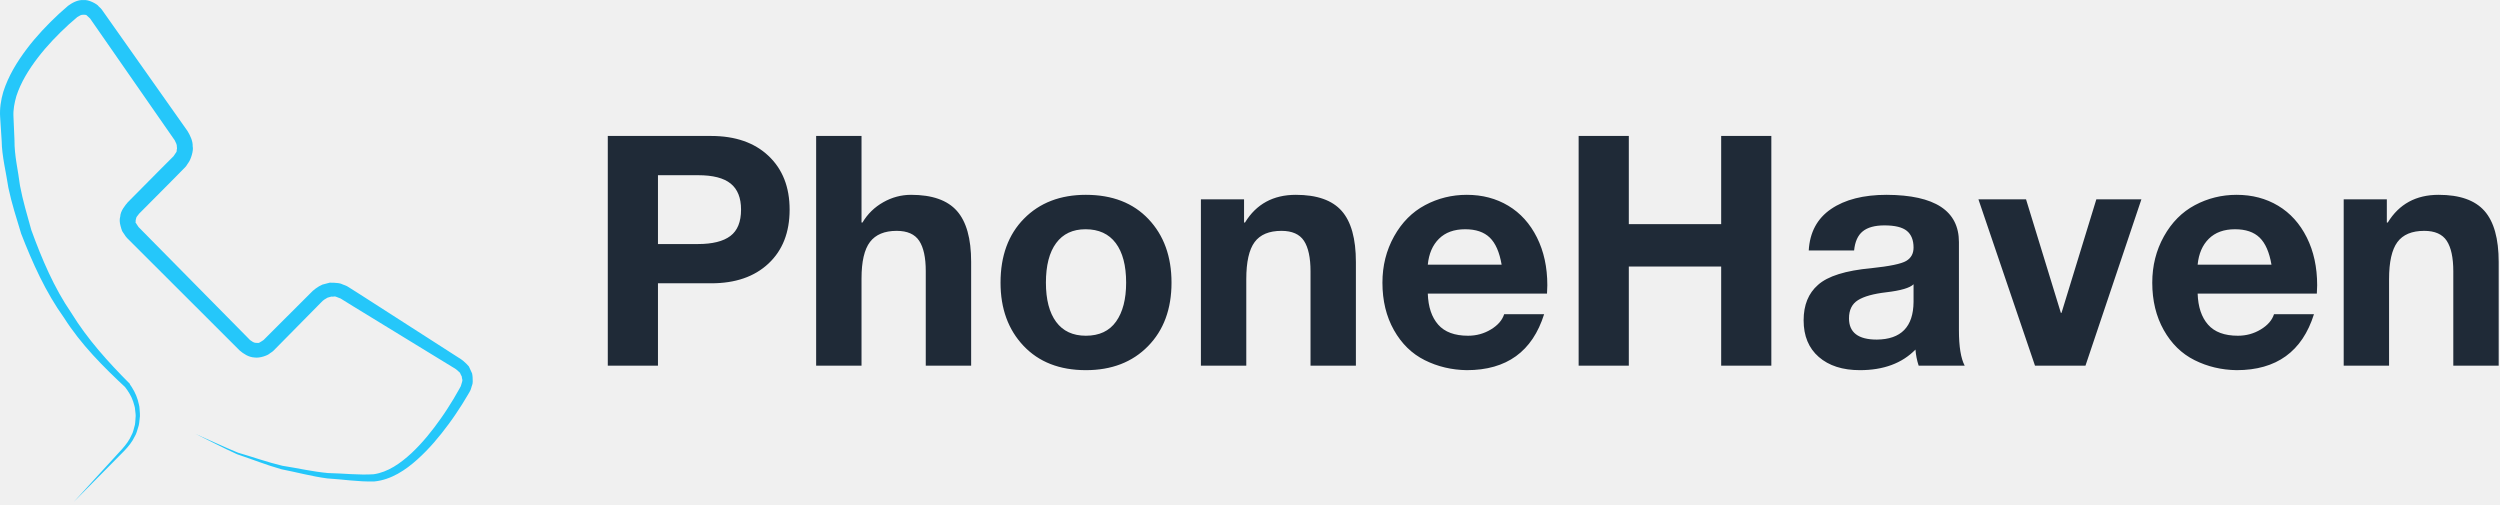
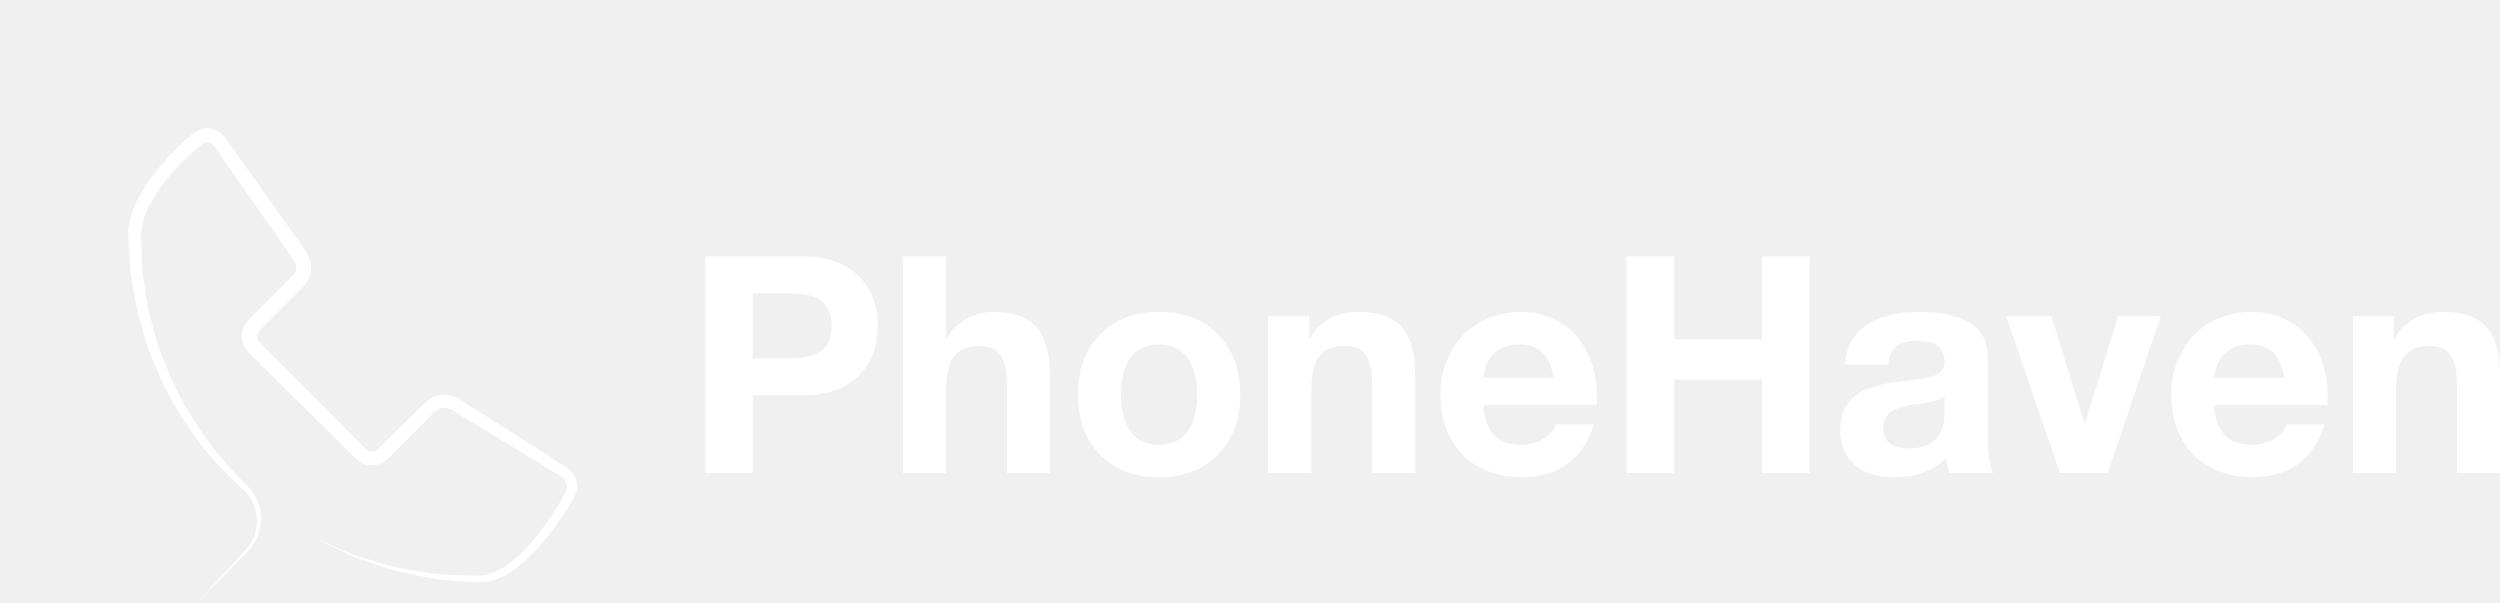
- <svg xmlns="http://www.w3.org/2000/svg" width="243" height="49" viewBox="0 0 243 49" fill="none">
-   <path d="M18.994 42.169C20.374 42.776 21.737 43.43 23.131 43.998C24.575 44.419 25.99 44.925 27.444 45.272C28.927 45.501 30.39 45.845 31.877 45.98C33.357 46.009 34.898 46.193 36.317 46.097C37.71 45.898 38.926 45.035 40.001 44.042C41.072 43.037 42.009 41.874 42.864 40.655C43.296 40.049 43.692 39.416 44.082 38.78L44.639 37.813L44.771 37.57C44.773 37.57 44.853 37.404 44.79 37.541L44.83 37.404C44.861 37.239 44.981 37.002 44.938 36.897C44.896 36.791 44.904 36.703 44.882 36.588C44.815 36.472 44.758 36.356 44.709 36.232C44.531 36.071 44.365 35.882 43.985 35.679L42.054 34.498L34.33 29.773L33.369 29.177L33.129 29.028L33.069 28.991C33.271 29.087 33.087 29.003 33.115 29.018L32.983 28.968C32.825 28.924 32.588 28.782 32.496 28.819C32.396 28.841 32.31 28.84 32.207 28.827C32.082 28.87 31.959 28.906 31.832 28.935C31.605 29.07 31.461 29.121 31.16 29.448L27.977 32.675L27.181 33.482L26.784 33.885L26.584 34.087L26.445 34.204L26.416 34.223L26.356 34.262L26.239 34.34C26.073 34.526 25.26 34.837 24.729 34.748C24.178 34.724 23.663 34.387 23.295 34.067L20.088 30.863L13.671 24.456L12.869 23.655L12.469 23.254L12.368 23.155L12.344 23.129L12.226 22.987L12.185 22.93L12.027 22.693C11.973 22.611 11.921 22.549 11.868 22.447C11.812 22.298 11.761 22.138 11.721 21.975C11.622 21.634 11.608 21.323 11.685 21.058C11.707 20.502 12.172 19.951 12.426 19.654L15.617 16.435L16.419 15.633L16.819 15.233L16.87 15.183L16.895 15.158C16.862 15.199 17.004 15.031 16.827 15.245L16.906 15.127L17.065 14.892C17.223 14.707 17.166 14.632 17.176 14.566C17.199 14.509 17.223 14.421 17.191 14.29C17.203 14.023 17.105 13.908 16.981 13.635L14.391 9.908L9.21 2.452L8.886 1.986L8.725 1.752C8.906 1.961 8.76 1.797 8.793 1.837L8.768 1.813L8.718 1.764L8.615 1.666C8.479 1.52 8.32 1.384 8.292 1.455C8.241 1.469 8.219 1.397 8.098 1.436C7.876 1.421 7.781 1.503 7.511 1.66L6.686 2.377C5.601 3.372 4.571 4.441 3.682 5.6C2.796 6.756 2.025 8.007 1.593 9.333C1.403 10.002 1.272 10.661 1.309 11.34L1.407 13.612C1.395 15.154 1.762 16.561 1.942 18.039C2.215 19.493 2.649 20.933 3.046 22.367C4.067 25.164 5.236 27.943 6.931 30.415C8.5 32.967 10.518 35.201 12.635 37.322L12.268 37.727L12.161 37.622L12.553 37.251C12.913 37.748 13.217 38.285 13.389 38.872C13.45 39.171 13.57 39.459 13.568 39.767C13.584 40.05 13.634 40.404 13.576 40.681C13.533 40.971 13.541 41.255 13.425 41.553C13.327 41.844 13.266 42.154 13.104 42.408C12.851 42.952 12.458 43.429 12.055 43.845L7.169 48.785L11.86 43.657C12.243 43.228 12.579 42.783 12.798 42.264C12.943 42.02 12.979 41.745 13.06 41.485C13.156 41.237 13.142 40.926 13.174 40.642C13.219 40.342 13.154 40.117 13.132 39.822C13.127 39.542 13.003 39.287 12.94 39.02C12.765 38.496 12.471 38.027 12.136 37.596L12.529 37.225L12.641 37.326L12.273 37.732C10.05 35.663 7.869 33.482 6.223 30.888C4.433 28.394 3.167 25.571 2.055 22.709C1.611 21.24 1.136 19.774 0.817 18.261C0.59 16.737 0.182 15.183 0.162 13.681L0.015 11.412C-0.047 10.573 0.088 9.72 0.317 8.934C0.816 7.369 1.66 6.006 2.598 4.759C3.542 3.511 4.611 2.388 5.743 1.333L6.624 0.557C6.973 0.305 7.552 -0.042 8.103 0.009C8.606 -0.072 9.487 0.419 9.592 0.62L9.694 0.717L9.747 0.766L9.772 0.791C9.822 0.848 9.696 0.697 9.891 0.925L10.055 1.157L10.381 1.62L15.615 9.037L18.232 12.745C18.461 13.13 18.754 13.7 18.728 14.211C18.838 14.64 18.528 15.524 18.343 15.769L18.185 16.005L18.108 16.123L17.992 16.262L17.967 16.287L17.918 16.337L17.519 16.741L16.724 17.548L13.528 20.763C13.32 21.041 13.231 21.089 13.213 21.314C13.164 21.421 13.191 21.481 13.197 21.512C13.194 21.535 13.18 21.56 13.16 21.598C13.19 21.662 13.259 21.751 13.306 21.827L13.463 22.063L13.502 22.122C13.529 22.157 13.339 21.921 13.432 22.033L13.456 22.058L13.556 22.159L13.954 22.562L14.749 23.369L21.119 29.824L24.303 33.051C24.524 33.207 24.639 33.308 24.866 33.326C25.061 33.295 25.049 33.448 25.466 33.15L25.584 33.072L25.643 33.034L25.673 33.014C25.708 32.988 25.476 33.173 25.586 33.083L25.786 32.883L26.187 32.483L26.988 31.681L30.195 28.477C30.397 28.241 30.893 27.851 31.332 27.665L32.047 27.476C32.32 27.468 32.611 27.488 32.885 27.52C33.175 27.553 33.268 27.648 33.469 27.707L33.6 27.759C33.671 27.794 33.536 27.718 33.776 27.844L33.836 27.881L34.075 28.032L35.031 28.637L42.651 33.53L44.555 34.753C44.844 34.91 45.246 35.228 45.576 35.621C45.687 35.84 45.791 36.067 45.885 36.292C45.946 36.543 45.948 36.842 45.949 37.111C45.944 37.385 45.85 37.498 45.806 37.7L45.764 37.836C45.677 38.065 45.697 37.975 45.659 38.061L45.515 38.313L44.917 39.301C44.502 39.948 44.081 40.589 43.622 41.204C42.712 42.442 41.718 43.627 40.56 44.665C39.425 45.685 38.021 46.636 36.391 46.797C34.81 46.841 33.34 46.592 31.816 46.503C30.314 46.307 28.841 45.902 27.358 45.613C25.901 45.205 24.487 44.635 23.057 44.158C21.686 43.536 20.349 42.829 18.994 42.169Z" fill="#25C7FA" />
-   <path d="M69.11 13.215C71.471 13.215 73.334 13.862 74.701 15.154C76.068 16.446 76.751 18.187 76.751 20.376C76.751 22.585 76.068 24.331 74.701 25.613C73.334 26.895 71.481 27.536 69.141 27.536H63.954V35.541H59.077V13.215H69.11ZM67.836 23.721C69.245 23.721 70.296 23.461 70.989 22.94C71.683 22.419 72.03 21.564 72.03 20.376C72.03 19.229 71.693 18.385 71.02 17.843C70.347 17.301 69.296 17.03 67.868 17.03H63.954V23.721H67.836ZM83.74 13.215V21.627H83.834C84.33 20.793 85.004 20.136 85.853 19.657C86.701 19.177 87.602 18.937 88.555 18.937C90.605 18.937 92.091 19.459 93.012 20.501C93.934 21.543 94.395 23.19 94.395 25.441V35.541H89.984V26.348C89.984 25.035 89.772 24.055 89.347 23.409C88.922 22.763 88.192 22.439 87.157 22.439C85.977 22.439 85.112 22.799 84.563 23.518C84.015 24.237 83.74 25.421 83.74 27.067V35.541H79.329V13.215H83.74ZM105.546 18.937C108.114 18.937 110.143 19.724 111.634 21.298C113.125 22.872 113.871 24.931 113.871 27.474C113.871 30.038 113.11 32.096 111.587 33.649C110.065 35.202 108.052 35.979 105.546 35.979C102.999 35.979 100.98 35.192 99.489 33.618C97.998 32.044 97.252 29.996 97.252 27.474C97.252 24.868 98.013 22.794 99.535 21.251C101.057 19.709 103.061 18.937 105.546 18.937ZM101.663 27.474C101.663 29.12 101.994 30.392 102.657 31.288C103.32 32.185 104.283 32.633 105.546 32.633C106.851 32.633 107.829 32.174 108.481 31.257C109.134 30.34 109.46 29.079 109.46 27.474C109.46 25.806 109.123 24.524 108.45 23.628C107.777 22.731 106.799 22.283 105.515 22.283C104.272 22.283 103.32 22.731 102.657 23.628C101.994 24.524 101.663 25.806 101.663 27.474ZM125.954 18.937C128.004 18.937 129.49 19.459 130.411 20.501C131.333 21.543 131.793 23.2 131.793 25.473V35.541H127.383V26.379C127.383 25.045 127.17 24.055 126.746 23.409C126.321 22.763 125.591 22.439 124.556 22.439C123.355 22.439 122.485 22.804 121.947 23.534C121.408 24.264 121.139 25.462 121.139 27.13V35.541H116.728V19.375H120.922V21.627H121.015C122.112 19.834 123.759 18.937 125.954 18.937ZM142.572 18.937C144.084 18.937 145.43 19.292 146.61 20C147.79 20.709 148.717 21.736 149.39 23.081C150.063 24.425 150.4 25.973 150.4 27.724C150.4 27.891 150.389 28.162 150.369 28.537H138.782C138.824 29.829 139.16 30.835 139.792 31.554C140.424 32.273 141.392 32.633 142.696 32.633C143.504 32.633 144.244 32.43 144.917 32.023C145.59 31.617 146.02 31.122 146.206 30.538H150.089C148.95 34.165 146.445 35.979 142.572 35.979C141.102 35.958 139.74 35.635 138.487 35.009C137.234 34.384 136.235 33.41 135.49 32.086C134.744 30.762 134.372 29.225 134.372 27.474C134.372 25.827 134.75 24.326 135.505 22.971C136.261 21.616 137.265 20.605 138.518 19.938C139.771 19.271 141.122 18.937 142.572 18.937ZM145.958 25.723C145.751 24.514 145.368 23.638 144.808 23.096C144.249 22.554 143.452 22.283 142.417 22.283C141.34 22.283 140.491 22.591 139.87 23.206C139.248 23.82 138.886 24.66 138.782 25.723H145.958ZM158.321 13.215V21.783H167.298V13.215H172.174V35.541H167.298V25.91H158.321V35.541H153.444V13.215H158.321ZM183.388 18.937C188.068 18.958 190.408 20.49 190.408 23.534V32.101C190.408 33.686 190.594 34.832 190.967 35.541H186.494C186.328 35.041 186.225 34.52 186.183 33.977C184.879 35.312 183.077 35.979 180.779 35.979C179.101 35.979 177.771 35.551 176.787 34.697C175.803 33.842 175.312 32.654 175.312 31.132C175.312 29.652 175.778 28.506 176.709 27.693C177.662 26.838 179.391 26.296 181.897 26.067C183.678 25.879 184.806 25.645 185.283 25.363C185.759 25.082 185.997 24.649 185.997 24.066C185.997 23.336 185.78 22.794 185.345 22.439C184.91 22.085 184.185 21.908 183.17 21.908C182.238 21.908 181.534 22.101 181.058 22.486C180.582 22.872 180.302 23.492 180.219 24.347H175.809C175.912 22.575 176.637 21.23 177.983 20.313C179.329 19.396 181.13 18.937 183.388 18.937ZM179.722 30.945C179.722 32.32 180.623 33.008 182.425 33.008C184.786 32.987 185.976 31.768 185.997 29.35V27.63C185.645 27.984 184.754 28.245 183.326 28.412C182.083 28.558 181.172 28.813 180.592 29.178C180.012 29.543 179.722 30.131 179.722 30.945ZM196.931 19.375L200.317 30.413H200.379L203.764 19.375H208.144L202.708 35.541H197.801L192.303 19.375H196.931ZM217.401 18.937C218.912 18.937 220.259 19.292 221.439 20C222.619 20.709 223.546 21.736 224.219 23.081C224.892 24.425 225.228 25.973 225.228 27.724C225.228 27.891 225.218 28.162 225.197 28.537H213.611C213.653 29.829 213.989 30.835 214.621 31.554C215.252 32.273 216.22 32.633 217.525 32.633C218.333 32.633 219.073 32.43 219.746 32.023C220.419 31.617 220.849 31.122 221.035 30.538H224.918C223.779 34.165 221.273 35.979 217.401 35.979C215.93 35.958 214.569 35.635 213.316 35.009C212.063 34.384 211.064 33.41 210.319 32.086C209.573 30.762 209.2 29.225 209.2 27.474C209.2 25.827 209.578 24.326 210.334 22.971C211.09 21.616 212.094 20.605 213.347 19.938C214.6 19.271 215.951 18.937 217.401 18.937ZM220.787 25.723C220.579 24.514 220.196 23.638 219.637 23.096C219.078 22.554 218.281 22.283 217.245 22.283C216.169 22.283 215.32 22.591 214.698 23.206C214.077 23.82 213.715 24.66 213.611 25.723H220.787ZM237.032 18.937C239.082 18.937 240.568 19.459 241.489 20.501C242.411 21.543 242.872 23.2 242.872 25.473V35.541H238.461V26.379C238.461 25.045 238.249 24.055 237.824 23.409C237.4 22.763 236.67 22.439 235.634 22.439C234.433 22.439 233.564 22.804 233.025 23.534C232.487 24.264 232.217 25.462 232.217 27.13V35.541H227.807V19.375H232V21.627H232.093C233.191 19.834 234.837 18.937 237.032 18.937Z" fill="#1F2A37" />
+ <svg xmlns="http://www.w3.org/2000/svg" width="390" height="94" viewBox="0 0 390 94" fill="none">
+   <g clip-path="url(#clip0_10_22)">
+     <path d="M48.937 83.819C51.039 84.737 53.114 85.727 55.238 86.586C57.439 87.224 59.594 87.99 61.809 88.515C64.068 88.86 66.297 89.381 68.562 89.585C70.817 89.629 73.165 89.908 75.327 89.763C77.448 89.461 79.301 88.155 80.939 86.652C82.571 85.132 83.999 83.371 85.301 81.527C85.959 80.61 86.562 79.652 87.156 78.689L88.004 77.226L88.206 76.859C88.209 76.859 88.331 76.606 88.235 76.815L88.295 76.606C88.342 76.358 88.526 75.998 88.461 75.839C88.396 75.678 88.409 75.546 88.375 75.373C88.273 75.196 88.186 75.021 88.112 74.833C87.84 74.589 87.588 74.304 87.008 73.997L84.067 72.209L72.3 65.059L70.835 64.156L70.469 63.93L70.378 63.874C70.686 64.021 70.406 63.892 70.448 63.916L70.247 63.84C70.007 63.774 69.646 63.558 69.506 63.614C69.353 63.648 69.222 63.646 69.065 63.627C68.875 63.692 68.688 63.746 68.494 63.789C68.148 63.994 67.929 64.071 67.471 64.566L62.622 69.451L61.409 70.671L60.803 71.282L60.5 71.587L60.287 71.763L60.243 71.793L60.152 71.851L59.974 71.97C59.72 72.252 58.482 72.721 57.674 72.587C56.834 72.551 56.049 72.04 55.489 71.557L50.603 66.707L40.826 57.011L39.606 55.799L38.995 55.192L38.842 55.042L38.805 55.003L38.625 54.788L38.563 54.702L38.322 54.344C38.241 54.219 38.161 54.125 38.08 53.972C37.995 53.745 37.917 53.504 37.856 53.257C37.706 52.74 37.684 52.269 37.801 51.869C37.834 51.028 38.543 50.194 38.93 49.744L43.791 44.872L45.013 43.659L45.623 43.054L45.7 42.977L45.739 42.94C45.688 43.002 45.905 42.748 45.635 43.071L45.755 42.893L45.998 42.537C46.237 42.257 46.151 42.144 46.167 42.044C46.202 41.958 46.237 41.824 46.19 41.627C46.208 41.223 46.058 41.048 45.869 40.636L41.923 34.994L34.031 23.71L33.537 23.005L33.292 22.652C33.567 22.968 33.345 22.719 33.396 22.781L33.357 22.743L33.281 22.669L33.125 22.521C32.917 22.3 32.676 22.094 32.632 22.202C32.554 22.223 32.52 22.115 32.337 22.174C31.999 22.15 31.854 22.274 31.443 22.512L30.186 23.597C28.533 25.103 26.964 26.721 25.609 28.475C24.26 30.225 23.085 32.117 22.428 34.125C22.138 35.137 21.938 36.133 21.994 37.162L22.143 40.6C22.126 42.933 22.685 45.064 22.958 47.299C23.375 49.5 24.035 51.68 24.641 53.85C26.196 58.083 27.976 62.289 30.559 66.029C32.949 69.892 36.023 73.273 39.249 76.483L38.69 77.097L38.526 76.937L39.124 76.375C39.672 77.128 40.135 77.941 40.397 78.829C40.491 79.282 40.674 79.716 40.67 80.183C40.694 80.612 40.77 81.147 40.682 81.566C40.617 82.005 40.629 82.435 40.452 82.886C40.302 83.327 40.21 83.795 39.962 84.18C39.578 85.004 38.98 85.725 38.364 86.354L30.922 93.83L38.068 86.07C38.652 85.421 39.164 84.747 39.497 83.962C39.718 83.592 39.773 83.176 39.896 82.784C40.043 82.408 40.021 81.938 40.069 81.507C40.138 81.054 40.039 80.713 40.006 80.266C39.999 79.843 39.809 79.457 39.713 79.053C39.447 78.259 38.999 77.55 38.489 76.897L39.087 76.336L39.257 76.49L38.697 77.103C35.311 73.973 31.988 70.671 29.48 66.746C26.754 62.972 24.824 58.699 23.131 54.368C22.455 52.144 21.73 49.927 21.245 47.636C20.899 45.329 20.277 42.978 20.247 40.704L20.023 37.27C19.929 36.001 20.134 34.71 20.483 33.521C21.242 31.152 22.529 29.089 23.957 27.202C25.395 25.313 27.025 23.613 28.75 22.017L30.091 20.843C30.623 20.461 31.505 19.936 32.345 20.013C33.11 19.892 34.453 20.634 34.613 20.939L34.769 21.086L34.848 21.159L34.887 21.197C34.964 21.283 34.771 21.054 35.069 21.4L35.318 21.751L35.815 22.452L43.788 33.676L47.775 39.288C48.124 39.87 48.57 40.734 48.531 41.506C48.699 42.156 48.226 43.494 47.944 43.865L47.704 44.222L47.586 44.4L47.409 44.61L47.372 44.649L47.296 44.724L46.689 45.336L45.479 46.556L40.609 51.422C40.291 51.844 40.157 51.916 40.13 52.257C40.054 52.419 40.095 52.509 40.105 52.556C40.1 52.591 40.078 52.629 40.049 52.686C40.094 52.783 40.199 52.918 40.271 53.032L40.511 53.39L40.57 53.479C40.611 53.532 40.321 53.176 40.462 53.345L40.5 53.382L40.651 53.535L41.258 54.146L42.47 55.367L52.173 65.135L57.024 70.019C57.36 70.255 57.535 70.409 57.881 70.435C58.179 70.388 58.161 70.62 58.796 70.169L58.976 70.051L59.066 69.993L59.112 69.963C59.165 69.924 58.811 70.204 58.978 70.068L59.283 69.764L59.894 69.159L61.114 67.946L65.999 63.096C66.308 62.739 67.064 62.149 67.732 61.868L68.822 61.582C69.238 61.569 69.681 61.599 70.099 61.649C70.54 61.699 70.682 61.841 70.987 61.932L71.188 62.011C71.296 62.064 71.09 61.947 71.456 62.139L71.546 62.196L71.91 62.423L73.368 63.339L84.975 70.744L87.877 72.594C88.317 72.832 88.929 73.314 89.432 73.909C89.601 74.24 89.76 74.583 89.903 74.925C89.996 75.304 89.998 75.756 90 76.163C89.993 76.577 89.85 76.75 89.783 77.055L89.718 77.26C89.585 77.607 89.616 77.471 89.559 77.602L89.34 77.983L88.429 79.478C87.796 80.457 87.154 81.427 86.455 82.358C85.069 84.231 83.554 86.025 81.79 87.596C80.062 89.139 77.923 90.579 75.439 90.822C73.032 90.889 70.792 90.511 68.469 90.377C66.181 90.081 63.938 89.467 61.679 89.03C59.458 88.413 57.305 87.55 55.125 86.828C53.036 85.887 51.001 84.817 48.937 83.819Z" fill="white" />
+     <path d="M125.285 40C128.881 40 131.72 40.978 133.803 42.934C135.885 44.89 136.926 47.524 136.926 50.837C136.926 54.181 135.885 56.823 133.803 58.763C131.72 60.703 128.897 61.673 125.332 61.673H117.429V73.787H110V40H125.285ZM123.345 55.9C125.49 55.9 127.091 55.506 128.148 54.717C129.205 53.928 129.733 52.635 129.733 50.837C129.733 49.101 129.22 47.824 128.195 47.004C127.17 46.183 125.569 45.773 123.392 45.773H117.429V55.9H123.345ZM147.573 40V52.729H147.715C148.472 51.468 149.498 50.474 150.791 49.748C152.084 49.023 153.457 48.66 154.908 48.66C158.031 48.66 160.294 49.449 161.698 51.026C163.103 52.603 163.804 55.096 163.804 58.503V73.787H157.085V59.875C157.085 57.887 156.761 56.405 156.115 55.427C155.468 54.449 154.356 53.96 152.778 53.96C150.98 53.96 149.663 54.504 148.827 55.592C147.991 56.681 147.573 58.471 147.573 60.963V73.787H140.853V40H147.573ZM180.793 48.66C184.704 48.66 187.796 49.851 190.068 52.233C192.339 54.614 193.475 57.73 193.475 61.578C193.475 65.459 192.315 68.574 189.997 70.924C187.678 73.275 184.61 74.45 180.793 74.45C176.912 74.45 173.836 73.259 171.565 70.877C169.294 68.495 168.158 65.396 168.158 61.578C168.158 57.635 169.317 54.496 171.636 52.162C173.955 49.827 177.007 48.66 180.793 48.66ZM174.877 61.578C174.877 64.071 175.382 65.995 176.392 67.352C177.401 68.708 178.868 69.386 180.793 69.386C182.78 69.386 184.271 68.692 185.264 67.304C186.258 65.916 186.755 64.008 186.755 61.578C186.755 59.055 186.242 57.114 185.217 55.758C184.192 54.401 182.701 53.723 180.745 53.723C178.852 53.723 177.401 54.401 176.392 55.758C175.382 57.114 174.877 59.055 174.877 61.578ZM211.883 48.66C215.006 48.66 217.269 49.449 218.673 51.026C220.077 52.603 220.779 55.111 220.779 58.55V73.787H214.059V59.922C214.059 57.903 213.736 56.405 213.089 55.427C212.443 54.449 211.331 53.96 209.753 53.96C207.923 53.96 206.599 54.512 205.778 55.616C204.958 56.72 204.548 58.534 204.548 61.058V73.787H197.828V49.322H204.217V52.729H204.359C206.031 50.016 208.539 48.66 211.883 48.66ZM237.2 48.66C239.503 48.66 241.553 49.196 243.351 50.269C245.15 51.341 246.561 52.895 247.587 54.93C248.612 56.965 249.125 59.307 249.125 61.957C249.125 62.209 249.109 62.62 249.077 63.187H231.426C231.489 65.143 232.002 66.665 232.964 67.754C233.926 68.842 235.401 69.386 237.389 69.386C238.619 69.386 239.747 69.079 240.772 68.464C241.798 67.849 242.452 67.099 242.736 66.216H248.651C246.916 71.705 243.099 74.45 237.2 74.45C234.96 74.418 232.885 73.929 230.977 72.983C229.068 72.037 227.546 70.562 226.41 68.558C225.275 66.555 224.707 64.228 224.707 61.578C224.707 59.086 225.282 56.815 226.434 54.764C227.585 52.714 229.115 51.184 231.024 50.174C232.933 49.164 234.991 48.66 237.2 48.66ZM242.358 58.928C242.042 57.099 241.459 55.774 240.607 54.953C239.755 54.133 238.54 53.723 236.963 53.723C235.322 53.723 234.029 54.188 233.083 55.119C232.136 56.05 231.584 57.32 231.426 58.928H242.358ZM261.191 40V52.966H274.867V40H282.297V73.787H274.867V59.212H261.191V73.787H253.762V40H261.191ZM299.38 48.66C306.51 48.691 310.074 51.01 310.074 55.616V68.582C310.074 70.98 310.358 72.715 310.926 73.787H304.112C303.86 73.03 303.702 72.242 303.639 71.421C301.651 73.44 298.907 74.45 295.405 74.45C292.849 74.45 290.822 73.803 289.324 72.51C287.826 71.216 287.076 69.418 287.076 67.115C287.076 64.875 287.786 63.14 289.206 61.91C290.657 60.616 293.291 59.796 297.108 59.449C299.822 59.165 301.541 58.81 302.266 58.384C302.992 57.958 303.355 57.304 303.355 56.42C303.355 55.316 303.024 54.496 302.361 53.96C301.699 53.423 300.594 53.155 299.049 53.155C297.629 53.155 296.556 53.447 295.831 54.031C295.105 54.614 294.679 55.553 294.553 56.846H287.833C287.991 54.165 289.095 52.13 291.146 50.742C293.197 49.354 295.941 48.66 299.38 48.66ZM293.796 66.831C293.796 68.913 295.168 69.954 297.913 69.954C301.509 69.923 303.323 68.077 303.355 64.418V61.815C302.818 62.351 301.462 62.746 299.285 62.998C297.392 63.219 296.004 63.605 295.121 64.157C294.238 64.71 293.796 65.601 293.796 66.831ZM320.012 49.322L325.17 66.027H325.264L330.423 49.322H337.095L328.814 73.787H321.337L312.961 49.322H320.012ZM351.197 48.66C353.5 48.66 355.55 49.196 357.348 50.269C359.147 51.341 360.558 52.895 361.584 54.93C362.609 56.965 363.122 59.307 363.122 61.957C363.122 62.209 363.106 62.62 363.074 63.187H345.423C345.486 65.143 345.999 66.665 346.961 67.754C347.923 68.842 349.398 69.386 351.386 69.386C352.616 69.386 353.744 69.079 354.769 68.464C355.795 67.849 356.449 67.099 356.733 66.216H362.648C360.913 71.705 357.096 74.45 351.197 74.45C348.957 74.418 346.882 73.929 344.974 72.983C343.065 72.037 341.543 70.562 340.407 68.558C339.272 66.555 338.704 64.228 338.704 61.578C338.704 59.086 339.279 56.815 340.431 54.764C341.582 52.714 343.112 51.184 345.021 50.174C346.93 49.164 348.988 48.66 351.197 48.66ZM356.355 58.928C356.039 57.099 355.455 55.774 354.604 54.953C353.752 54.133 352.537 53.723 350.96 53.723C349.319 53.723 348.026 54.188 347.08 55.119C346.133 56.05 345.581 57.32 345.423 58.928H356.355ZM381.104 48.66C384.227 48.66 386.49 49.449 387.894 51.026C389.298 52.603 390 55.111 390 58.55V73.787H383.28V59.922C383.28 57.903 382.957 56.405 382.31 55.427C381.664 54.449 380.551 53.96 378.974 53.96C377.144 53.96 375.819 54.512 374.999 55.616C374.179 56.72 373.769 58.534 373.769 61.058V73.787H367.049V49.322H373.438V52.729H373.58C375.252 50.016 377.76 48.66 381.104 48.66Z" fill="white" />
+   </g>
+   <defs>
+     <clipPath id="clip0_10_22">
+       <rect width="390" height="93.83" fill="white" />
+     </clipPath>
+   </defs>
</svg>
